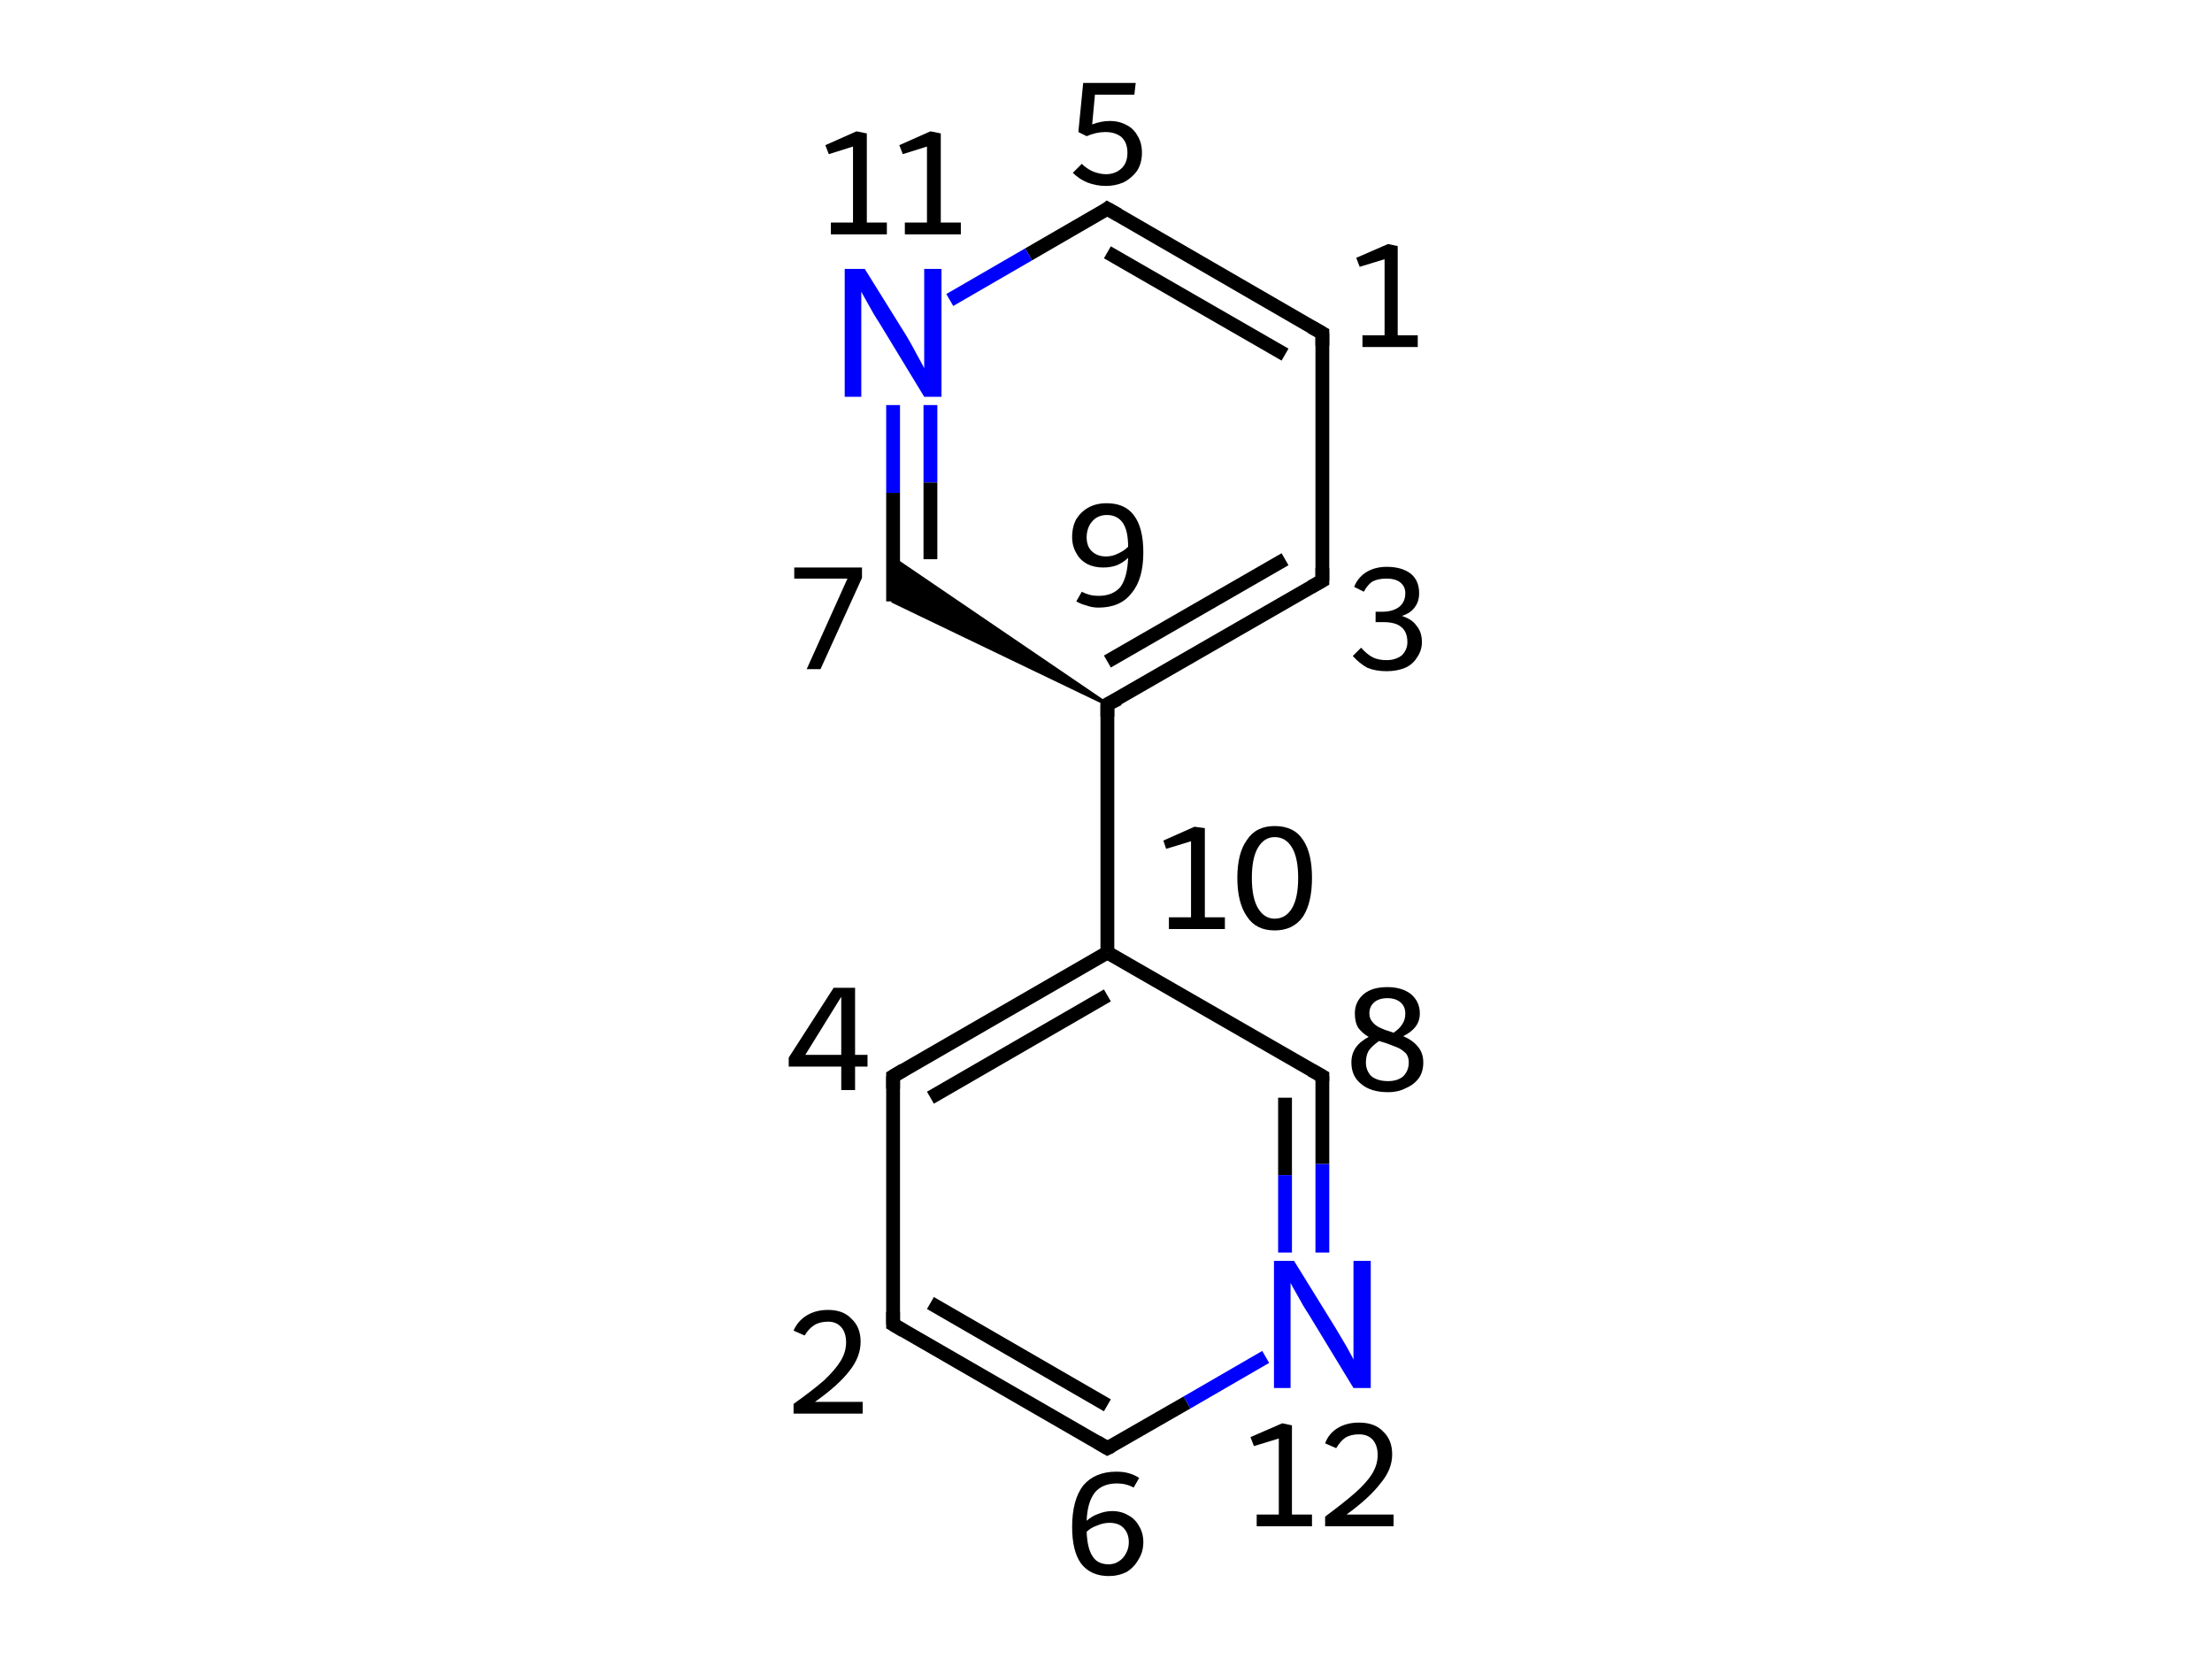
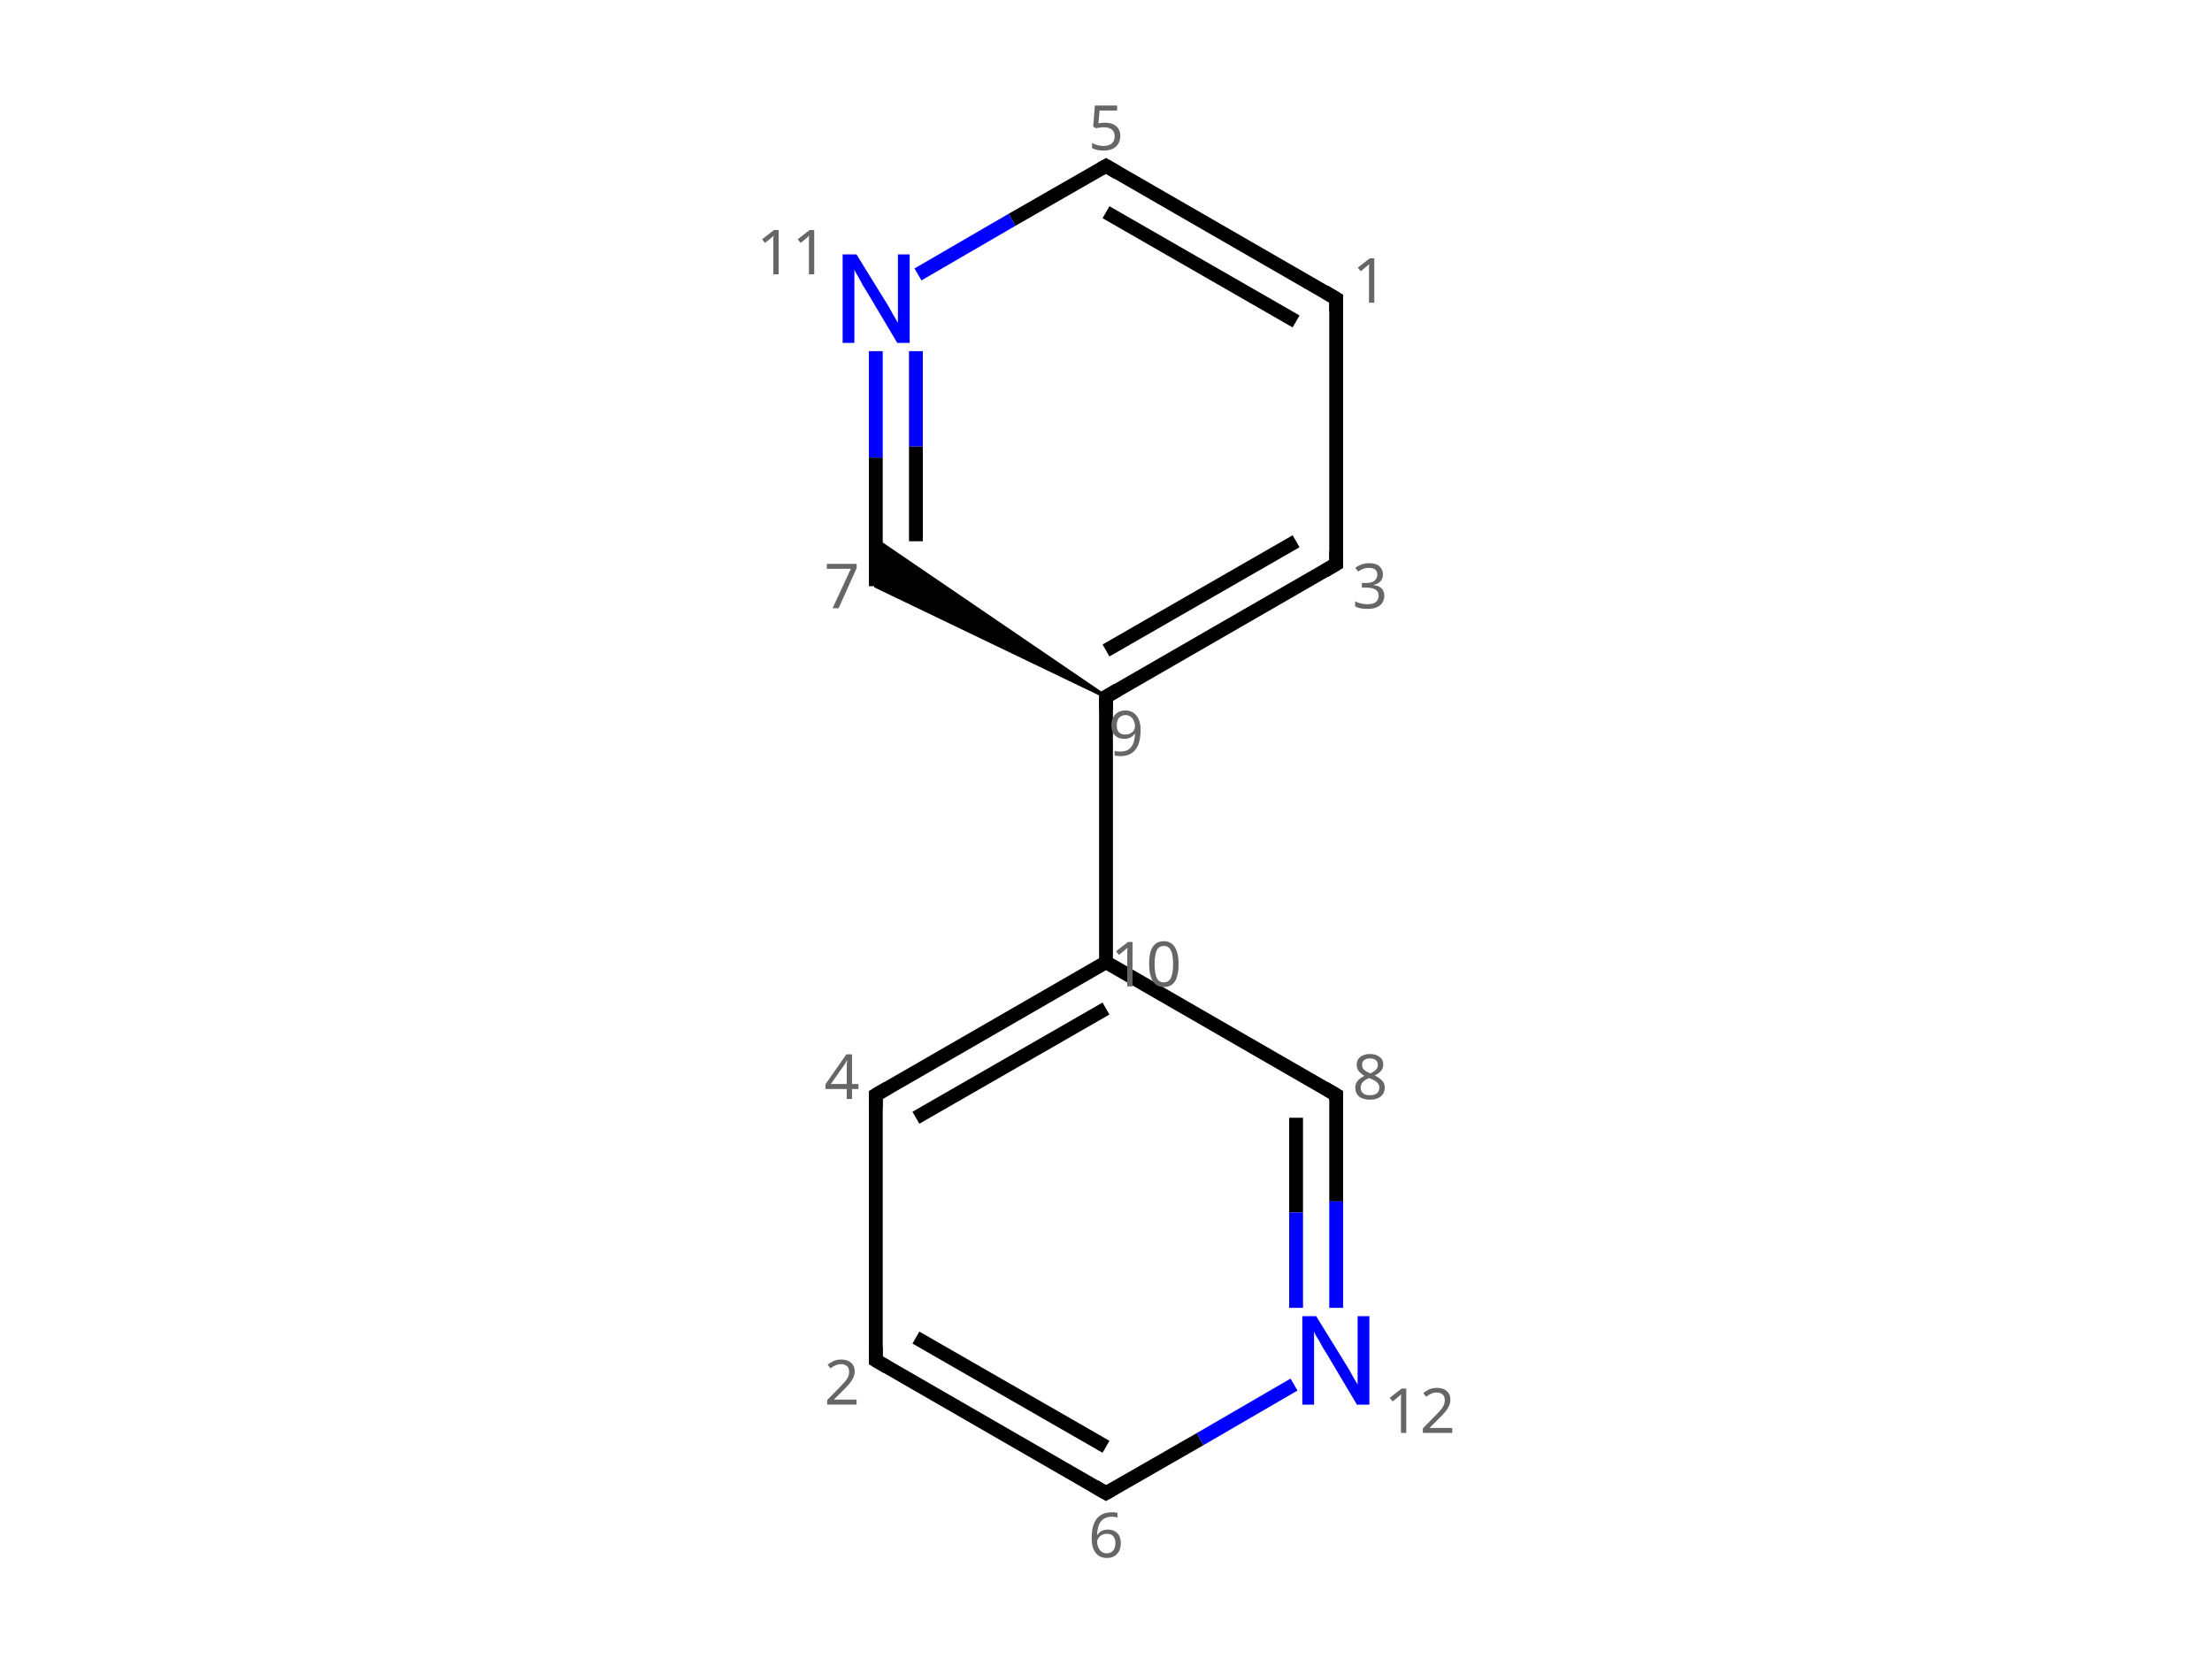
<svg xmlns="http://www.w3.org/2000/svg" version="1.1" baseProfile="full" xml:space="preserve" width="320px" height="240px" viewBox="0 0 320 240">
-   <path class="bond-0 atom-0 atom-1" d="M 191.3,48.2 L 191.3,84.0" style="fill:none;fill-rule:evenodd;stroke:#000000;stroke-width:2.0px;stroke-linecap:butt;stroke-linejoin:miter;stroke-opacity:1" />
-   <path class="bond-1 atom-0 atom-2" d="M 191.3,48.2 L 160.2,30.2" style="fill:none;fill-rule:evenodd;stroke:#000000;stroke-width:2.0px;stroke-linecap:butt;stroke-linejoin:miter;stroke-opacity:1" />
-   <path class="bond-1 atom-0 atom-2" d="M 185.9,51.3 L 160.2,36.5" style="fill:none;fill-rule:evenodd;stroke:#000000;stroke-width:2.0px;stroke-linecap:butt;stroke-linejoin:miter;stroke-opacity:1" />
-   <path class="bond-2 atom-1 atom-3" d="M 191.3,84.0 L 160.2,101.9" style="fill:none;fill-rule:evenodd;stroke:#000000;stroke-width:2.0px;stroke-linecap:butt;stroke-linejoin:miter;stroke-opacity:1" />
-   <path class="bond-2 atom-1 atom-3" d="M 185.9,80.9 L 160.2,95.7" style="fill:none;fill-rule:evenodd;stroke:#000000;stroke-width:2.0px;stroke-linecap:butt;stroke-linejoin:miter;stroke-opacity:1" />
-   <path class="bond-3 atom-2 atom-4" d="M 160.2,30.2 L 148.8,36.8" style="fill:none;fill-rule:evenodd;stroke:#000000;stroke-width:2.0px;stroke-linecap:butt;stroke-linejoin:miter;stroke-opacity:1" />
-   <path class="bond-3 atom-2 atom-4" d="M 148.8,36.8 L 137.4,43.4" style="fill:none;fill-rule:evenodd;stroke:#0000FF;stroke-width:2.0px;stroke-linecap:butt;stroke-linejoin:miter;stroke-opacity:1" />
-   <path class="bond-4 atom-3 atom-5" d="M 160.2,101.9 L 129.2,87.0 L 129.2,80.8 Z" style="fill:#000000;fill-rule:evenodd;fill-opacity:1;stroke:#000000;stroke-width:0.5px;stroke-linecap:butt;stroke-linejoin:miter;stroke-miterlimit:10;stroke-opacity:1;" />
-   <path class="bond-5 atom-3 atom-6" d="M 160.2,101.9 L 160.2,137.8" style="fill:none;fill-rule:evenodd;stroke:#000000;stroke-width:2.0px;stroke-linecap:butt;stroke-linejoin:miter;stroke-opacity:1" />
-   <path class="bond-6 atom-4 atom-5" d="M 129.2,58.6 L 129.2,71.3" style="fill:none;fill-rule:evenodd;stroke:#0000FF;stroke-width:2.0px;stroke-linecap:butt;stroke-linejoin:miter;stroke-opacity:1" />
-   <path class="bond-6 atom-4 atom-5" d="M 129.2,71.3 L 129.2,87.0" style="fill:none;fill-rule:evenodd;stroke:#000000;stroke-width:2.0px;stroke-linecap:butt;stroke-linejoin:miter;stroke-opacity:1" />
-   <path class="bond-6 atom-4 atom-5" d="M 134.6,58.6 L 134.6,69.8" style="fill:none;fill-rule:evenodd;stroke:#0000FF;stroke-width:2.0px;stroke-linecap:butt;stroke-linejoin:miter;stroke-opacity:1" />
-   <path class="bond-6 atom-4 atom-5" d="M 134.6,69.8 L 134.6,80.9" style="fill:none;fill-rule:evenodd;stroke:#000000;stroke-width:2.0px;stroke-linecap:butt;stroke-linejoin:miter;stroke-opacity:1" />
-   <path class="bond-7 atom-6 atom-7" d="M 160.2,137.8 L 191.3,155.7" style="fill:none;fill-rule:evenodd;stroke:#000000;stroke-width:2.0px;stroke-linecap:butt;stroke-linejoin:miter;stroke-opacity:1" />
-   <path class="bond-8 atom-6 atom-8" d="M 160.2,137.8 L 129.2,155.7" style="fill:none;fill-rule:evenodd;stroke:#000000;stroke-width:2.0px;stroke-linecap:butt;stroke-linejoin:miter;stroke-opacity:1" />
-   <path class="bond-8 atom-6 atom-8" d="M 160.2,144.0 L 134.6,158.8" style="fill:none;fill-rule:evenodd;stroke:#000000;stroke-width:2.0px;stroke-linecap:butt;stroke-linejoin:miter;stroke-opacity:1" />
-   <path class="bond-9 atom-7 atom-9" d="M 191.3,155.7 L 191.3,168.4" style="fill:none;fill-rule:evenodd;stroke:#000000;stroke-width:2.0px;stroke-linecap:butt;stroke-linejoin:miter;stroke-opacity:1" />
-   <path class="bond-9 atom-7 atom-9" d="M 191.3,168.4 L 191.3,181.2" style="fill:none;fill-rule:evenodd;stroke:#0000FF;stroke-width:2.0px;stroke-linecap:butt;stroke-linejoin:miter;stroke-opacity:1" />
-   <path class="bond-9 atom-7 atom-9" d="M 185.9,158.8 L 185.9,170.0" style="fill:none;fill-rule:evenodd;stroke:#000000;stroke-width:2.0px;stroke-linecap:butt;stroke-linejoin:miter;stroke-opacity:1" />
-   <path class="bond-9 atom-7 atom-9" d="M 185.9,170.0 L 185.9,181.2" style="fill:none;fill-rule:evenodd;stroke:#0000FF;stroke-width:2.0px;stroke-linecap:butt;stroke-linejoin:miter;stroke-opacity:1" />
-   <path class="bond-10 atom-8 atom-10" d="M 129.2,155.7 L 129.2,191.6" style="fill:none;fill-rule:evenodd;stroke:#000000;stroke-width:2.0px;stroke-linecap:butt;stroke-linejoin:miter;stroke-opacity:1" />
-   <path class="bond-11 atom-9 atom-11" d="M 183.1,196.3 L 171.7,202.9" style="fill:none;fill-rule:evenodd;stroke:#0000FF;stroke-width:2.0px;stroke-linecap:butt;stroke-linejoin:miter;stroke-opacity:1" />
-   <path class="bond-11 atom-9 atom-11" d="M 171.7,202.9 L 160.2,209.5" style="fill:none;fill-rule:evenodd;stroke:#000000;stroke-width:2.0px;stroke-linecap:butt;stroke-linejoin:miter;stroke-opacity:1" />
-   <path class="bond-12 atom-10 atom-11" d="M 129.2,191.6 L 160.2,209.5" style="fill:none;fill-rule:evenodd;stroke:#000000;stroke-width:2.0px;stroke-linecap:butt;stroke-linejoin:miter;stroke-opacity:1" />
-   <path class="bond-12 atom-10 atom-11" d="M 134.6,188.5 L 160.2,203.3" style="fill:none;fill-rule:evenodd;stroke:#000000;stroke-width:2.0px;stroke-linecap:butt;stroke-linejoin:miter;stroke-opacity:1" />
-   <path d="M 191.3,50.0 L 191.3,48.2 L 189.7,47.3" style="fill:none;stroke:#000000;stroke-width:2.0px;stroke-linecap:butt;stroke-linejoin:miter;stroke-miterlimit:10;stroke-opacity:1;" />
-   <path d="M 191.3,82.2 L 191.3,84.0 L 189.7,84.9" style="fill:none;stroke:#000000;stroke-width:2.0px;stroke-linecap:butt;stroke-linejoin:miter;stroke-miterlimit:10;stroke-opacity:1;" />
-   <path d="M 161.8,31.1 L 160.2,30.2 L 159.7,30.6" style="fill:none;stroke:#000000;stroke-width:2.0px;stroke-linecap:butt;stroke-linejoin:miter;stroke-miterlimit:10;stroke-opacity:1;" />
-   <path d="M 161.8,101.1 L 160.2,101.9 L 160.2,103.7" style="fill:none;stroke:#000000;stroke-width:2.0px;stroke-linecap:butt;stroke-linejoin:miter;stroke-miterlimit:10;stroke-opacity:1;" />
-   <path d="M 189.7,154.8 L 191.3,155.7 L 191.3,156.4" style="fill:none;stroke:#000000;stroke-width:2.0px;stroke-linecap:butt;stroke-linejoin:miter;stroke-miterlimit:10;stroke-opacity:1;" />
-   <path d="M 130.7,154.8 L 129.2,155.7 L 129.2,157.5" style="fill:none;stroke:#000000;stroke-width:2.0px;stroke-linecap:butt;stroke-linejoin:miter;stroke-miterlimit:10;stroke-opacity:1;" />
-   <path d="M 129.2,189.8 L 129.2,191.6 L 130.7,192.5" style="fill:none;stroke:#000000;stroke-width:2.0px;stroke-linecap:butt;stroke-linejoin:miter;stroke-miterlimit:10;stroke-opacity:1;" />
-   <path d="M 160.8,209.2 L 160.2,209.5 L 158.7,208.6" style="fill:none;stroke:#000000;stroke-width:2.0px;stroke-linecap:butt;stroke-linejoin:miter;stroke-miterlimit:10;stroke-opacity:1;" />
-   <path class="atom-4" d="M 125.1 38.9 L 131.2 48.7 Q 131.8 49.7, 132.7 51.4 Q 133.7 53.2, 133.7 53.3 L 133.7 38.9 L 136.2 38.9 L 136.2 57.4 L 133.7 57.4 L 127.2 46.7 Q 126.4 45.5, 125.6 44.0 Q 124.8 42.6, 124.6 42.2 L 124.6 57.4 L 122.2 57.4 L 122.2 38.9 L 125.1 38.9 " fill="#0000FF" />
-   <path class="atom-9" d="M 187.2 182.4 L 193.2 192.1 Q 193.8 193.1, 194.8 194.8 Q 195.8 196.6, 195.8 196.7 L 195.8 182.4 L 198.3 182.4 L 198.3 200.8 L 195.8 200.8 L 189.3 190.1 Q 188.5 188.9, 187.7 187.4 Q 186.9 186.0, 186.7 185.6 L 186.7 200.8 L 184.3 200.8 L 184.3 182.4 L 187.2 182.4 " fill="#0000FF" />
-   <path class="note" d="M 197.1 48.5 L 200.3 48.5 L 200.3 37.5 L 196.7 38.6 L 196.2 37.3 L 200.8 35.3 L 202.2 35.6 L 202.2 48.5 L 205.1 48.5 L 205.1 50.2 L 197.1 50.2 L 197.1 48.5 " fill="#000000" />
-   <path class="note" d="M 202.8 89.1 Q 204.3 89.6, 204.9 90.5 Q 205.7 91.4, 205.7 92.9 Q 205.7 94.1, 205.0 95.1 Q 204.4 96.1, 203.3 96.6 Q 202.1 97.1, 200.6 97.1 Q 199.0 97.1, 197.8 96.6 Q 196.7 96.0, 195.7 94.9 L 196.9 93.7 Q 197.8 94.7, 198.6 95.1 Q 199.4 95.5, 200.6 95.5 Q 201.9 95.5, 202.8 94.8 Q 203.6 94.0, 203.6 92.9 Q 203.6 91.4, 202.7 90.7 Q 201.9 90.0, 200.1 90.0 L 199.0 90.0 L 199.0 88.5 L 199.9 88.5 Q 201.5 88.5, 202.4 87.8 Q 203.3 87.1, 203.3 85.8 Q 203.3 84.8, 202.5 84.2 Q 201.8 83.7, 200.6 83.7 Q 199.4 83.7, 198.6 84.1 Q 197.9 84.5, 197.3 85.6 L 195.9 84.9 Q 196.4 83.6, 197.6 82.8 Q 198.9 82.0, 200.6 82.0 Q 202.8 82.0, 204.1 83.0 Q 205.3 84.0, 205.3 85.8 Q 205.3 87.0, 204.7 87.8 Q 204.1 88.7, 202.8 89.1 " fill="#000000" />
-   <path class="note" d="M 160.6 17.5 Q 161.9 17.5, 163.0 18.1 Q 164.0 18.6, 164.6 19.7 Q 165.2 20.7, 165.2 22.1 Q 165.2 23.6, 164.5 24.7 Q 163.7 25.8, 162.5 26.4 Q 161.3 26.9, 160.0 26.9 Q 158.6 26.9, 157.3 26.4 Q 156.1 25.9, 155.2 25.0 L 156.5 23.7 Q 157.2 24.4, 158.1 24.8 Q 159.1 25.2, 160.0 25.2 Q 161.3 25.2, 162.2 24.4 Q 163.1 23.6, 163.1 22.1 Q 163.1 20.6, 162.2 19.8 Q 161.3 19.1, 159.9 19.1 Q 158.6 19.1, 157.2 19.7 L 156.0 19.1 L 156.7 12.0 L 164.3 12.0 L 164.1 13.7 L 158.4 13.7 L 158.0 18.0 Q 159.3 17.5, 160.6 17.5 " fill="#000000" />
-   <path class="note" d="M 160.1 72.8 Q 162.7 72.8, 164.0 74.5 Q 165.4 76.3, 165.4 79.9 Q 165.4 83.8, 163.7 85.8 Q 162.1 87.9, 158.9 87.9 Q 158.0 87.9, 157.2 87.6 Q 156.4 87.4, 155.7 87.0 L 156.5 85.6 Q 157.6 86.2, 158.9 86.2 Q 161.0 86.2, 162.1 84.9 Q 163.1 83.5, 163.2 80.7 Q 162.5 81.4, 161.5 81.8 Q 160.6 82.1, 159.6 82.1 Q 158.3 82.1, 157.3 81.6 Q 156.2 81.0, 155.7 80.0 Q 155.1 79.0, 155.1 77.7 Q 155.1 76.2, 155.7 75.1 Q 156.4 74.0, 157.5 73.4 Q 158.6 72.8, 160.1 72.8 M 157.2 77.7 Q 157.2 79.0, 157.9 79.7 Q 158.7 80.5, 160.0 80.5 Q 160.9 80.5, 161.7 80.1 Q 162.6 79.7, 163.2 79.1 Q 163.2 76.7, 162.4 75.6 Q 161.6 74.5, 160.1 74.5 Q 159.3 74.5, 158.6 74.9 Q 158.0 75.3, 157.6 76.0 Q 157.2 76.8, 157.2 77.7 " fill="#000000" />
-   <path class="note" d="M 120.2 32.2 L 123.4 32.2 L 123.4 21.2 L 119.9 22.3 L 119.4 21.0 L 123.9 19.0 L 125.4 19.3 L 125.4 32.2 L 128.3 32.2 L 128.3 33.9 L 120.2 33.9 L 120.2 32.2 " fill="#000000" />
-   <path class="note" d="M 130.9 32.2 L 134.1 32.2 L 134.1 21.2 L 130.6 22.3 L 130.1 21.0 L 134.6 19.0 L 136.1 19.3 L 136.1 32.2 L 139.0 32.2 L 139.0 33.9 L 130.9 33.9 L 130.9 32.2 " fill="#000000" />
-   <path class="note" d="M 122.6 83.7 L 114.9 83.7 L 114.9 82.1 L 124.7 82.1 L 124.7 83.6 L 118.7 96.8 L 116.7 96.8 L 122.6 83.7 " fill="#000000" />
-   <path class="note" d="M 169.1 132.7 L 172.3 132.7 L 172.3 121.7 L 168.7 122.8 L 168.3 121.6 L 172.8 119.6 L 174.3 119.8 L 174.3 132.7 L 177.2 132.7 L 177.2 134.4 L 169.1 134.4 L 169.1 132.7 " fill="#000000" />
-   <path class="note" d="M 184.4 134.6 Q 181.7 134.6, 180.4 132.6 Q 179.0 130.6, 179.0 127.0 Q 179.0 123.4, 180.4 121.5 Q 181.7 119.5, 184.4 119.5 Q 187.2 119.5, 188.5 121.5 Q 189.8 123.4, 189.8 127.0 Q 189.8 130.6, 188.5 132.6 Q 187.1 134.6, 184.4 134.6 M 184.4 132.9 Q 186.0 132.9, 186.9 131.4 Q 187.8 129.9, 187.8 127.0 Q 187.8 124.1, 186.9 122.6 Q 186.0 121.1, 184.4 121.1 Q 182.9 121.1, 182.0 122.6 Q 181.1 124.1, 181.1 127.0 Q 181.1 129.9, 182.0 131.4 Q 182.9 132.9, 184.4 132.9 " fill="#000000" />
-   <path class="note" d="M 203.0 149.9 Q 204.4 150.5, 205.1 151.4 Q 205.9 152.3, 205.9 153.7 Q 205.9 155.0, 205.3 155.9 Q 204.6 156.9, 203.4 157.4 Q 202.3 158.0, 200.8 158.0 Q 198.3 158.0, 196.9 156.8 Q 195.5 155.7, 195.5 153.7 Q 195.5 152.5, 196.1 151.6 Q 196.7 150.7, 198.0 150.0 Q 197.1 149.5, 196.5 148.7 Q 196.0 147.9, 196.0 146.6 Q 196.0 144.9, 197.3 143.8 Q 198.5 142.8, 200.7 142.8 Q 202.8 142.8, 204.1 143.8 Q 205.4 144.9, 205.4 146.6 Q 205.4 147.7, 204.8 148.5 Q 204.2 149.3, 203.0 149.9 M 200.7 144.4 Q 199.5 144.4, 198.8 145.0 Q 198.1 145.6, 198.1 146.6 Q 198.1 147.4, 198.6 147.9 Q 199.0 148.4, 199.7 148.7 Q 200.3 149.0, 201.6 149.4 Q 202.5 148.8, 202.9 148.1 Q 203.3 147.5, 203.3 146.6 Q 203.3 145.6, 202.6 145.0 Q 201.9 144.4, 200.7 144.4 M 200.8 156.4 Q 202.2 156.4, 203.0 155.7 Q 203.8 154.9, 203.8 153.7 Q 203.8 152.9, 203.4 152.4 Q 202.9 151.9, 202.3 151.6 Q 201.6 151.3, 200.5 150.9 L 199.5 150.6 Q 198.5 151.3, 198.0 152.0 Q 197.6 152.7, 197.6 153.7 Q 197.6 154.9, 198.4 155.7 Q 199.3 156.4, 200.8 156.4 " fill="#000000" />
-   <path class="note" d="M 123.7 152.6 L 125.5 152.6 L 125.5 154.3 L 123.7 154.3 L 123.7 157.7 L 121.7 157.7 L 121.7 154.3 L 114.1 154.3 L 114.1 153.0 L 120.6 142.9 L 123.7 142.9 L 123.7 152.6 M 116.5 152.6 L 121.7 152.6 L 121.7 144.2 L 116.5 152.6 " fill="#000000" />
-   <path class="note" d="M 181.8 219.1 L 185.0 219.1 L 185.0 208.1 L 181.4 209.2 L 180.9 207.9 L 185.5 205.9 L 186.9 206.2 L 186.9 219.1 L 189.8 219.1 L 189.8 220.8 L 181.8 220.8 L 181.8 219.1 " fill="#000000" />
-   <path class="note" d="M 191.7 208.8 Q 192.2 207.4, 193.5 206.6 Q 194.8 205.8, 196.6 205.8 Q 198.9 205.8, 200.1 207.1 Q 201.4 208.3, 201.4 210.4 Q 201.4 212.6, 199.7 214.6 Q 198.1 216.7, 194.8 219.1 L 201.6 219.1 L 201.6 220.8 L 191.7 220.8 L 191.7 219.4 Q 194.4 217.4, 196.0 216.0 Q 197.7 214.5, 198.5 213.2 Q 199.3 211.9, 199.3 210.5 Q 199.3 209.1, 198.6 208.3 Q 197.9 207.5, 196.6 207.5 Q 195.4 207.5, 194.6 208.0 Q 193.9 208.5, 193.3 209.5 L 191.7 208.8 " fill="#000000" />
-   <path class="note" d="M 114.8 192.5 Q 115.4 191.1, 116.7 190.3 Q 118.0 189.5, 119.8 189.5 Q 122.0 189.5, 123.2 190.8 Q 124.5 192.0, 124.5 194.1 Q 124.5 196.3, 122.9 198.3 Q 121.3 200.4, 117.9 202.8 L 124.8 202.8 L 124.8 204.5 L 114.8 204.5 L 114.8 203.1 Q 117.6 201.1, 119.2 199.7 Q 120.8 198.2, 121.6 196.9 Q 122.4 195.6, 122.4 194.2 Q 122.4 192.8, 121.7 192.0 Q 121.0 191.2, 119.8 191.2 Q 118.6 191.2, 117.8 191.7 Q 117.0 192.2, 116.4 193.2 L 114.8 192.5 " fill="#000000" />
-   <path class="note" d="M 160.9 218.6 Q 162.2 218.6, 163.2 219.2 Q 164.2 219.7, 164.8 220.8 Q 165.4 221.8, 165.4 223.1 Q 165.4 224.5, 164.7 225.6 Q 164.1 226.7, 163.0 227.4 Q 161.8 228.0, 160.4 228.0 Q 157.8 228.0, 156.4 226.2 Q 155.1 224.4, 155.1 220.9 Q 155.1 217.0, 156.7 214.9 Q 158.4 212.9, 161.5 212.9 Q 162.5 212.9, 163.2 213.1 Q 164.0 213.3, 164.8 213.8 L 164.0 215.2 Q 162.9 214.6, 161.6 214.6 Q 159.5 214.6, 158.4 215.9 Q 157.3 217.3, 157.2 220.0 Q 158.0 219.3, 158.9 219.0 Q 159.9 218.6, 160.9 218.6 M 160.4 226.3 Q 161.2 226.3, 161.8 225.9 Q 162.5 225.5, 162.9 224.7 Q 163.3 224.0, 163.3 223.1 Q 163.3 221.8, 162.5 221.0 Q 161.8 220.3, 160.5 220.3 Q 159.6 220.3, 158.7 220.7 Q 157.8 221.0, 157.2 221.6 Q 157.3 224.1, 158.1 225.2 Q 158.8 226.3, 160.4 226.3 " fill="#000000" />
+   <path class="bond-0 atom-0 atom-1" d="M 193.3,43.2 L 193.3,81.6" style="fill:none;fill-rule:evenodd;stroke:#000000;stroke-width:2.0px;stroke-linecap:butt;stroke-linejoin:miter;stroke-opacity:1" />
+   <path class="bond-1 atom-0 atom-2" d="M 193.3,43.2 L 160.0,24.0" style="fill:none;fill-rule:evenodd;stroke:#000000;stroke-width:2.0px;stroke-linecap:butt;stroke-linejoin:miter;stroke-opacity:1" />
+   <path class="bond-1 atom-0 atom-2" d="M 187.5,46.5 L 160.0,30.7" style="fill:none;fill-rule:evenodd;stroke:#000000;stroke-width:2.0px;stroke-linecap:butt;stroke-linejoin:miter;stroke-opacity:1" />
+   <path class="bond-2 atom-1 atom-3" d="M 193.3,81.6 L 160.0,100.8" style="fill:none;fill-rule:evenodd;stroke:#000000;stroke-width:2.0px;stroke-linecap:butt;stroke-linejoin:miter;stroke-opacity:1" />
+   <path class="bond-2 atom-1 atom-3" d="M 187.5,78.3 L 160.0,94.1" style="fill:none;fill-rule:evenodd;stroke:#000000;stroke-width:2.0px;stroke-linecap:butt;stroke-linejoin:miter;stroke-opacity:1" />
+   <path class="bond-3 atom-2 atom-4" d="M 160.0,24.0 L 146.4,31.8" style="fill:none;fill-rule:evenodd;stroke:#000000;stroke-width:2.0px;stroke-linecap:butt;stroke-linejoin:miter;stroke-opacity:1" />
+   <path class="bond-3 atom-2 atom-4" d="M 146.4,31.8 L 132.8,39.7" style="fill:none;fill-rule:evenodd;stroke:#0000FF;stroke-width:2.0px;stroke-linecap:butt;stroke-linejoin:miter;stroke-opacity:1" />
+   <path class="bond-4 atom-3 atom-5" d="M 160.0,100.8 L 126.7,84.8 L 126.7,78.1 Z" style="fill:#000000;fill-rule:evenodd;fill-opacity:1;stroke:#000000;stroke-width:0.5px;stroke-linecap:butt;stroke-linejoin:miter;stroke-miterlimit:10;stroke-opacity:1;" />
+   <path class="bond-5 atom-3 atom-6" d="M 160.0,100.8 L 160.0,139.2" style="fill:none;fill-rule:evenodd;stroke:#000000;stroke-width:2.0px;stroke-linecap:butt;stroke-linejoin:miter;stroke-opacity:1" />
+   <path class="bond-6 atom-4 atom-5" d="M 126.7,50.8 L 126.7,66.2" style="fill:none;fill-rule:evenodd;stroke:#0000FF;stroke-width:2.0px;stroke-linecap:butt;stroke-linejoin:miter;stroke-opacity:1" />
+   <path class="bond-6 atom-4 atom-5" d="M 126.7,66.2 L 126.7,84.8" style="fill:none;fill-rule:evenodd;stroke:#000000;stroke-width:2.0px;stroke-linecap:butt;stroke-linejoin:miter;stroke-opacity:1" />
+   <path class="bond-6 atom-4 atom-5" d="M 132.5,50.8 L 132.5,64.6" style="fill:none;fill-rule:evenodd;stroke:#0000FF;stroke-width:2.0px;stroke-linecap:butt;stroke-linejoin:miter;stroke-opacity:1" />
+   <path class="bond-6 atom-4 atom-5" d="M 132.5,64.6 L 132.5,78.3" style="fill:none;fill-rule:evenodd;stroke:#000000;stroke-width:2.0px;stroke-linecap:butt;stroke-linejoin:miter;stroke-opacity:1" />
+   <path class="bond-7 atom-6 atom-7" d="M 160.0,139.2 L 193.3,158.4" style="fill:none;fill-rule:evenodd;stroke:#000000;stroke-width:2.0px;stroke-linecap:butt;stroke-linejoin:miter;stroke-opacity:1" />
+   <path class="bond-8 atom-6 atom-8" d="M 160.0,139.2 L 126.7,158.4" style="fill:none;fill-rule:evenodd;stroke:#000000;stroke-width:2.0px;stroke-linecap:butt;stroke-linejoin:miter;stroke-opacity:1" />
+   <path class="bond-8 atom-6 atom-8" d="M 160.0,145.9 L 132.5,161.7" style="fill:none;fill-rule:evenodd;stroke:#000000;stroke-width:2.0px;stroke-linecap:butt;stroke-linejoin:miter;stroke-opacity:1" />
+   <path class="bond-9 atom-7 atom-9" d="M 193.3,158.4 L 193.3,173.8" style="fill:none;fill-rule:evenodd;stroke:#000000;stroke-width:2.0px;stroke-linecap:butt;stroke-linejoin:miter;stroke-opacity:1" />
+   <path class="bond-9 atom-7 atom-9" d="M 193.3,173.8 L 193.3,189.2" style="fill:none;fill-rule:evenodd;stroke:#0000FF;stroke-width:2.0px;stroke-linecap:butt;stroke-linejoin:miter;stroke-opacity:1" />
+   <path class="bond-9 atom-7 atom-9" d="M 187.5,161.7 L 187.5,175.4" style="fill:none;fill-rule:evenodd;stroke:#000000;stroke-width:2.0px;stroke-linecap:butt;stroke-linejoin:miter;stroke-opacity:1" />
+   <path class="bond-9 atom-7 atom-9" d="M 187.5,175.4 L 187.5,189.2" style="fill:none;fill-rule:evenodd;stroke:#0000FF;stroke-width:2.0px;stroke-linecap:butt;stroke-linejoin:miter;stroke-opacity:1" />
+   <path class="bond-10 atom-8 atom-10" d="M 126.7,158.4 L 126.7,196.8" style="fill:none;fill-rule:evenodd;stroke:#000000;stroke-width:2.0px;stroke-linecap:butt;stroke-linejoin:miter;stroke-opacity:1" />
+   <path class="bond-11 atom-9 atom-11" d="M 187.2,200.3 L 173.6,208.2" style="fill:none;fill-rule:evenodd;stroke:#0000FF;stroke-width:2.0px;stroke-linecap:butt;stroke-linejoin:miter;stroke-opacity:1" />
+   <path class="bond-11 atom-9 atom-11" d="M 173.6,208.2 L 160.0,216.0" style="fill:none;fill-rule:evenodd;stroke:#000000;stroke-width:2.0px;stroke-linecap:butt;stroke-linejoin:miter;stroke-opacity:1" />
+   <path class="bond-12 atom-10 atom-11" d="M 126.7,196.8 L 160.0,216.0" style="fill:none;fill-rule:evenodd;stroke:#000000;stroke-width:2.0px;stroke-linecap:butt;stroke-linejoin:miter;stroke-opacity:1" />
+   <path class="bond-12 atom-10 atom-11" d="M 132.5,193.5 L 160.0,209.3" style="fill:none;fill-rule:evenodd;stroke:#000000;stroke-width:2.0px;stroke-linecap:butt;stroke-linejoin:miter;stroke-opacity:1" />
+   <path d="M 193.3,45.1 L 193.3,43.2 L 191.6,42.2" style="fill:none;stroke:#000000;stroke-width:2.0px;stroke-linecap:butt;stroke-linejoin:miter;stroke-miterlimit:10;stroke-opacity:1;" />
+   <path d="M 193.3,79.7 L 193.3,81.6 L 191.6,82.6" style="fill:none;stroke:#000000;stroke-width:2.0px;stroke-linecap:butt;stroke-linejoin:miter;stroke-miterlimit:10;stroke-opacity:1;" />
+   <path d="M 161.7,25.0 L 160.0,24.0 L 159.3,24.4" style="fill:none;stroke:#000000;stroke-width:2.0px;stroke-linecap:butt;stroke-linejoin:miter;stroke-miterlimit:10;stroke-opacity:1;" />
+   <path d="M 161.7,99.8 L 160.0,100.8 L 160.0,102.7" style="fill:none;stroke:#000000;stroke-width:2.0px;stroke-linecap:butt;stroke-linejoin:miter;stroke-miterlimit:10;stroke-opacity:1;" />
+   <path d="M 191.6,157.4 L 193.3,158.4 L 193.3,159.2" style="fill:none;stroke:#000000;stroke-width:2.0px;stroke-linecap:butt;stroke-linejoin:miter;stroke-miterlimit:10;stroke-opacity:1;" />
+   <path d="M 128.4,157.4 L 126.7,158.4 L 126.7,160.3" style="fill:none;stroke:#000000;stroke-width:2.0px;stroke-linecap:butt;stroke-linejoin:miter;stroke-miterlimit:10;stroke-opacity:1;" />
+   <path d="M 126.7,194.9 L 126.7,196.8 L 128.4,197.8" style="fill:none;stroke:#000000;stroke-width:2.0px;stroke-linecap:butt;stroke-linejoin:miter;stroke-miterlimit:10;stroke-opacity:1;" />
+   <path d="M 160.7,215.6 L 160.0,216.0 L 158.3,215.0" style="fill:none;stroke:#000000;stroke-width:2.0px;stroke-linecap:butt;stroke-linejoin:miter;stroke-miterlimit:10;stroke-opacity:1;" />
+   <path class="atom-4" d="M 123.9 36.8 L 128.1 43.6 Q 128.5 44.2, 129.2 45.5 Q 129.9 46.7, 129.9 46.7 L 129.9 36.8 L 131.6 36.8 L 131.6 49.6 L 129.8 49.6 L 125.4 42.2 Q 124.8 41.3, 124.3 40.3 Q 123.7 39.3, 123.6 39.0 L 123.6 49.6 L 121.9 49.6 L 121.9 36.8 L 123.9 36.8 " fill="#0000FF" />
+   <path class="atom-9" d="M 190.4 190.4 L 194.6 197.2 Q 195.0 197.8, 195.7 199.1 Q 196.4 200.3, 196.4 200.3 L 196.4 190.4 L 198.1 190.4 L 198.1 203.2 L 196.3 203.2 L 191.9 195.8 Q 191.3 194.9, 190.8 193.9 Q 190.2 193.0, 190.1 192.6 L 190.1 203.2 L 188.4 203.2 L 188.4 190.4 L 190.4 190.4 " fill="#0000FF" />
+   <text x="198.2" y="40.3" font-size="9" fill="#666" font-family="sans-serif" text-anchor="middle" dominant-baseline="central">1</text>
+   <text x="198.2" y="84.5" font-size="9" fill="#666" font-family="sans-serif" text-anchor="middle" dominant-baseline="central">3</text>
+   <text x="160.0" y="18.2" font-size="9" fill="#666" font-family="sans-serif" text-anchor="middle" dominant-baseline="central">5</text>
+   <text x="162.9" y="105.8" font-size="9" fill="#666" font-family="sans-serif" text-anchor="middle" dominant-baseline="central">9</text>
+   <text x="114.6" y="36.2" font-size="9" fill="#666" font-family="sans-serif" text-anchor="middle" dominant-baseline="central">11</text>
+   <text x="121.8" y="84.5" font-size="9" fill="#666" font-family="sans-serif" text-anchor="middle" dominant-baseline="central">7</text>
+   <text x="165.8" y="139.2" font-size="9" fill="#666" font-family="sans-serif" text-anchor="middle" dominant-baseline="central">10</text>
+   <text x="198.2" y="155.5" font-size="9" fill="#666" font-family="sans-serif" text-anchor="middle" dominant-baseline="central">8</text>
+   <text x="121.8" y="155.5" font-size="9" fill="#666" font-family="sans-serif" text-anchor="middle" dominant-baseline="central">4</text>
+   <text x="205.4" y="203.8" font-size="9" fill="#666" font-family="sans-serif" text-anchor="middle" dominant-baseline="central">12</text>
+   <text x="121.8" y="199.7" font-size="9" fill="#666" font-family="sans-serif" text-anchor="middle" dominant-baseline="central">2</text>
+   <text x="160.0" y="221.8" font-size="9" fill="#666" font-family="sans-serif" text-anchor="middle" dominant-baseline="central">6</text>
</svg>
